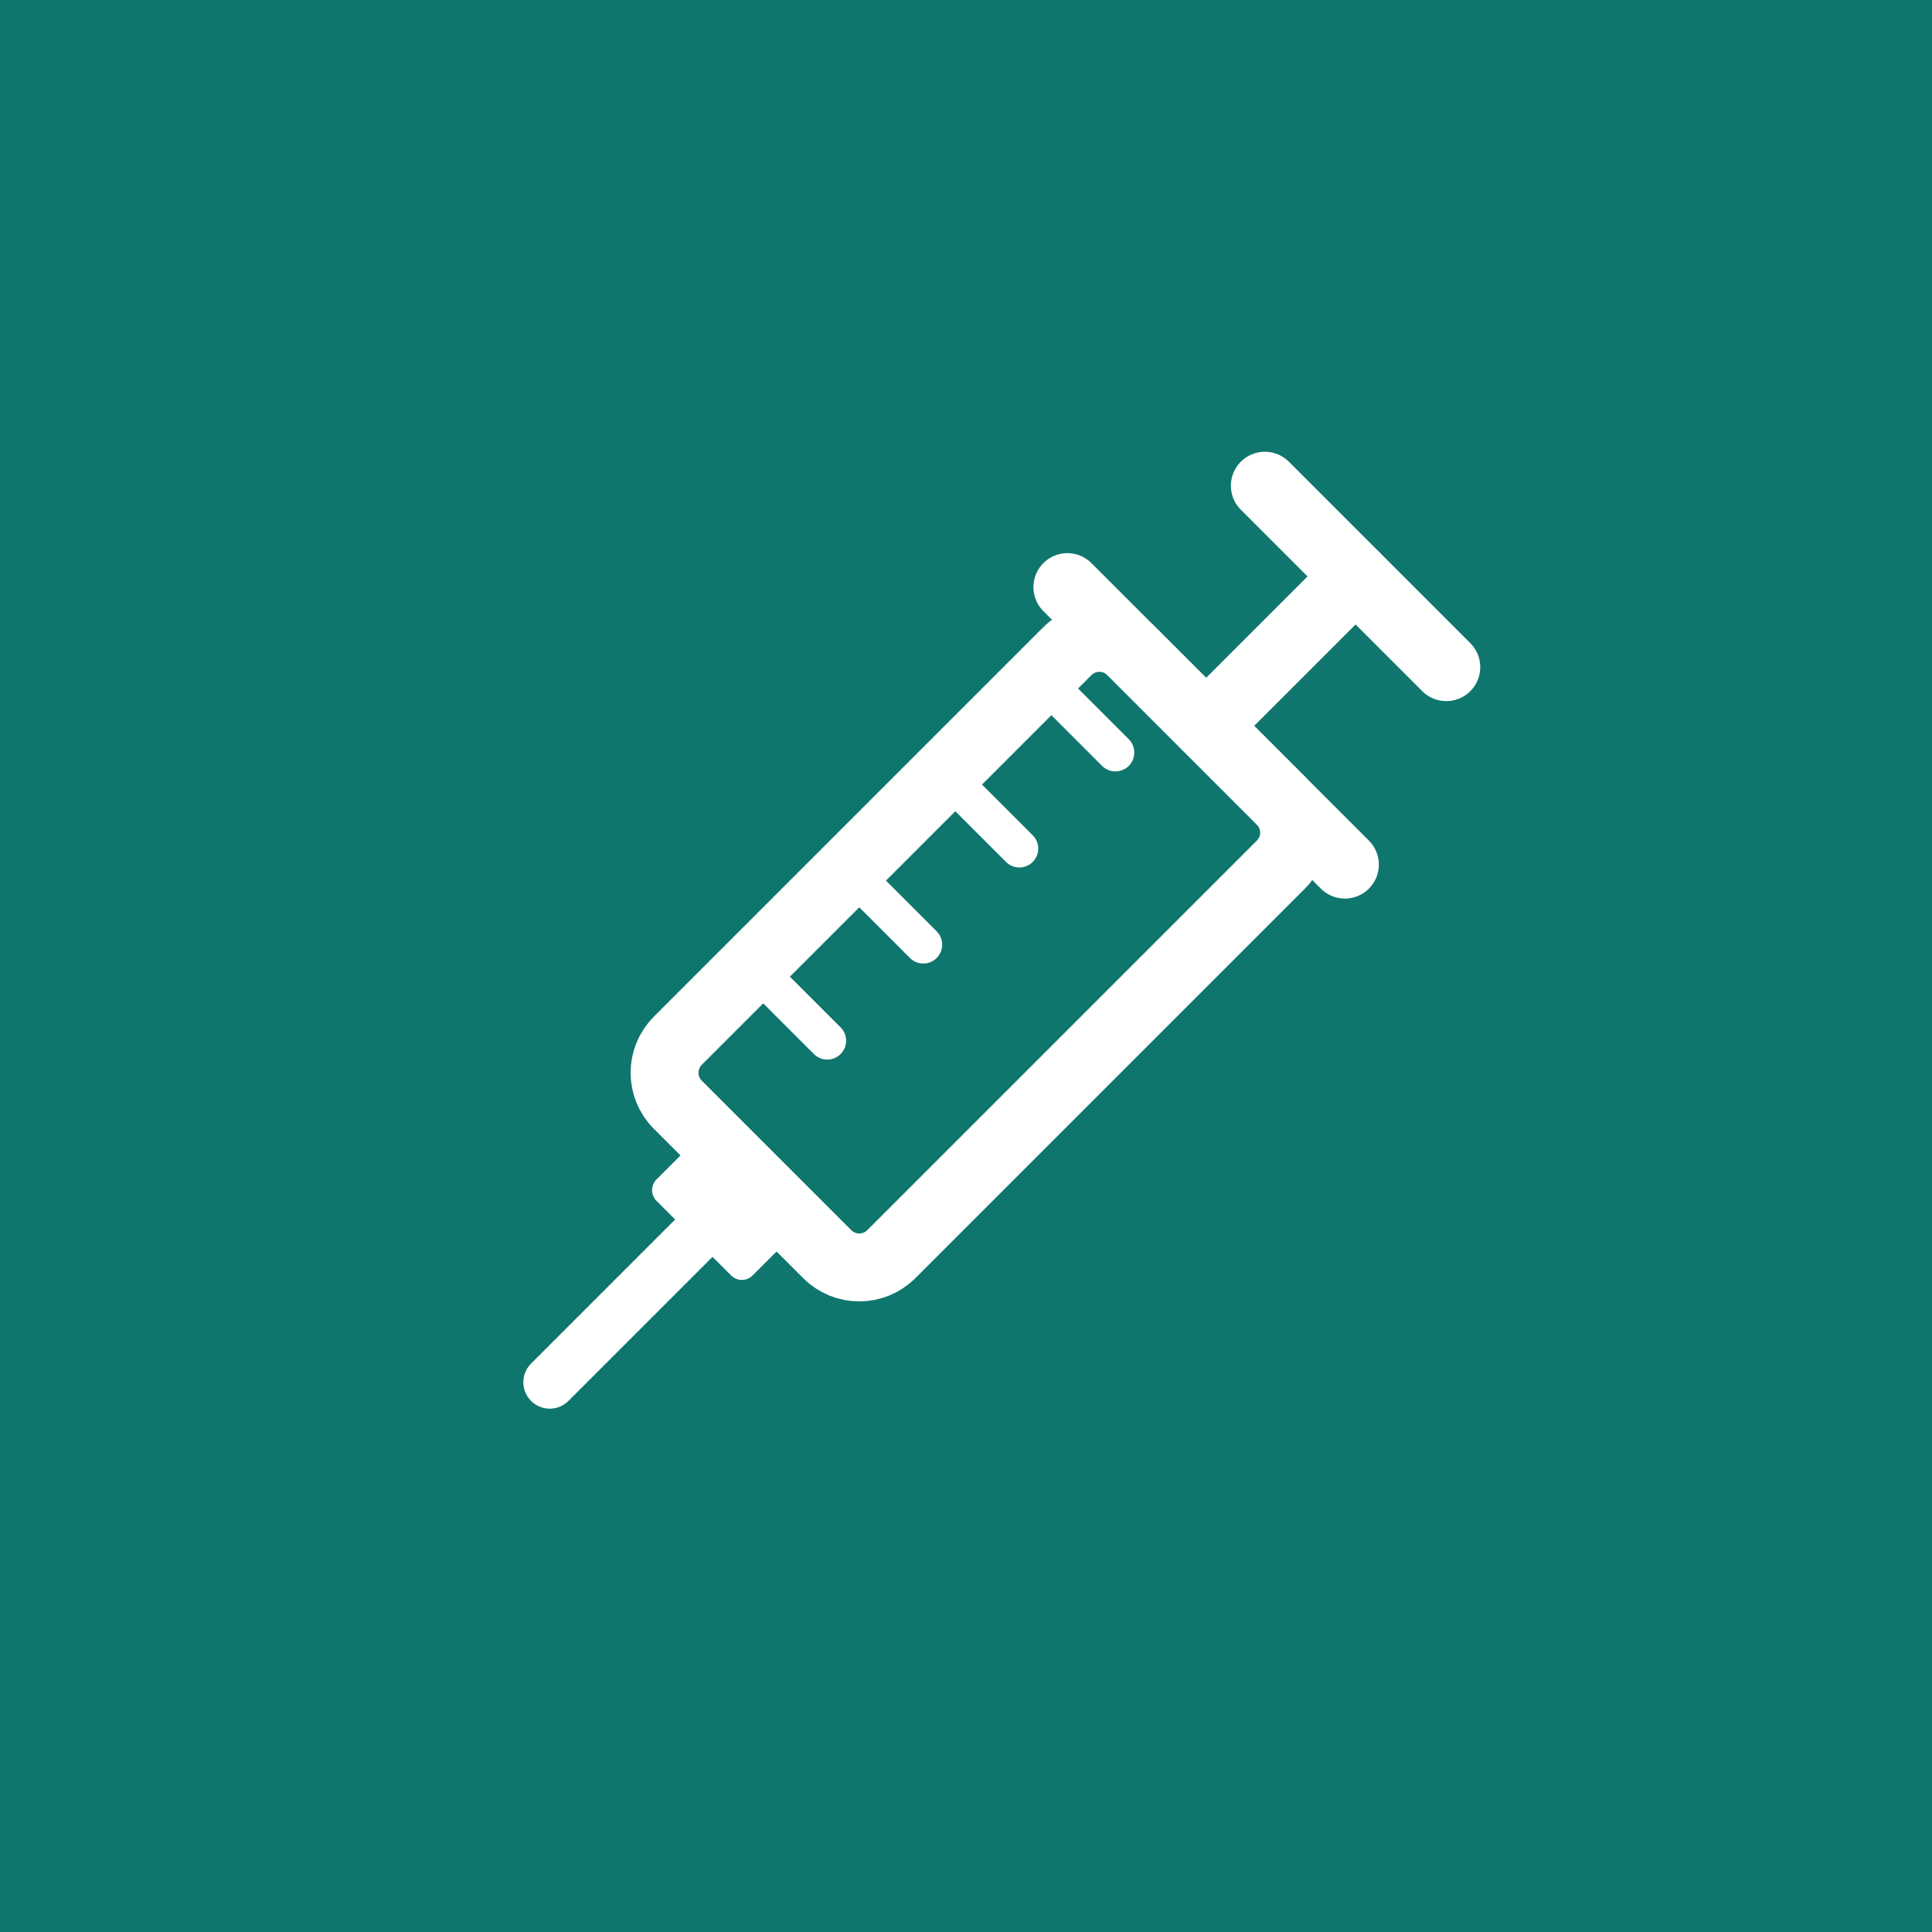
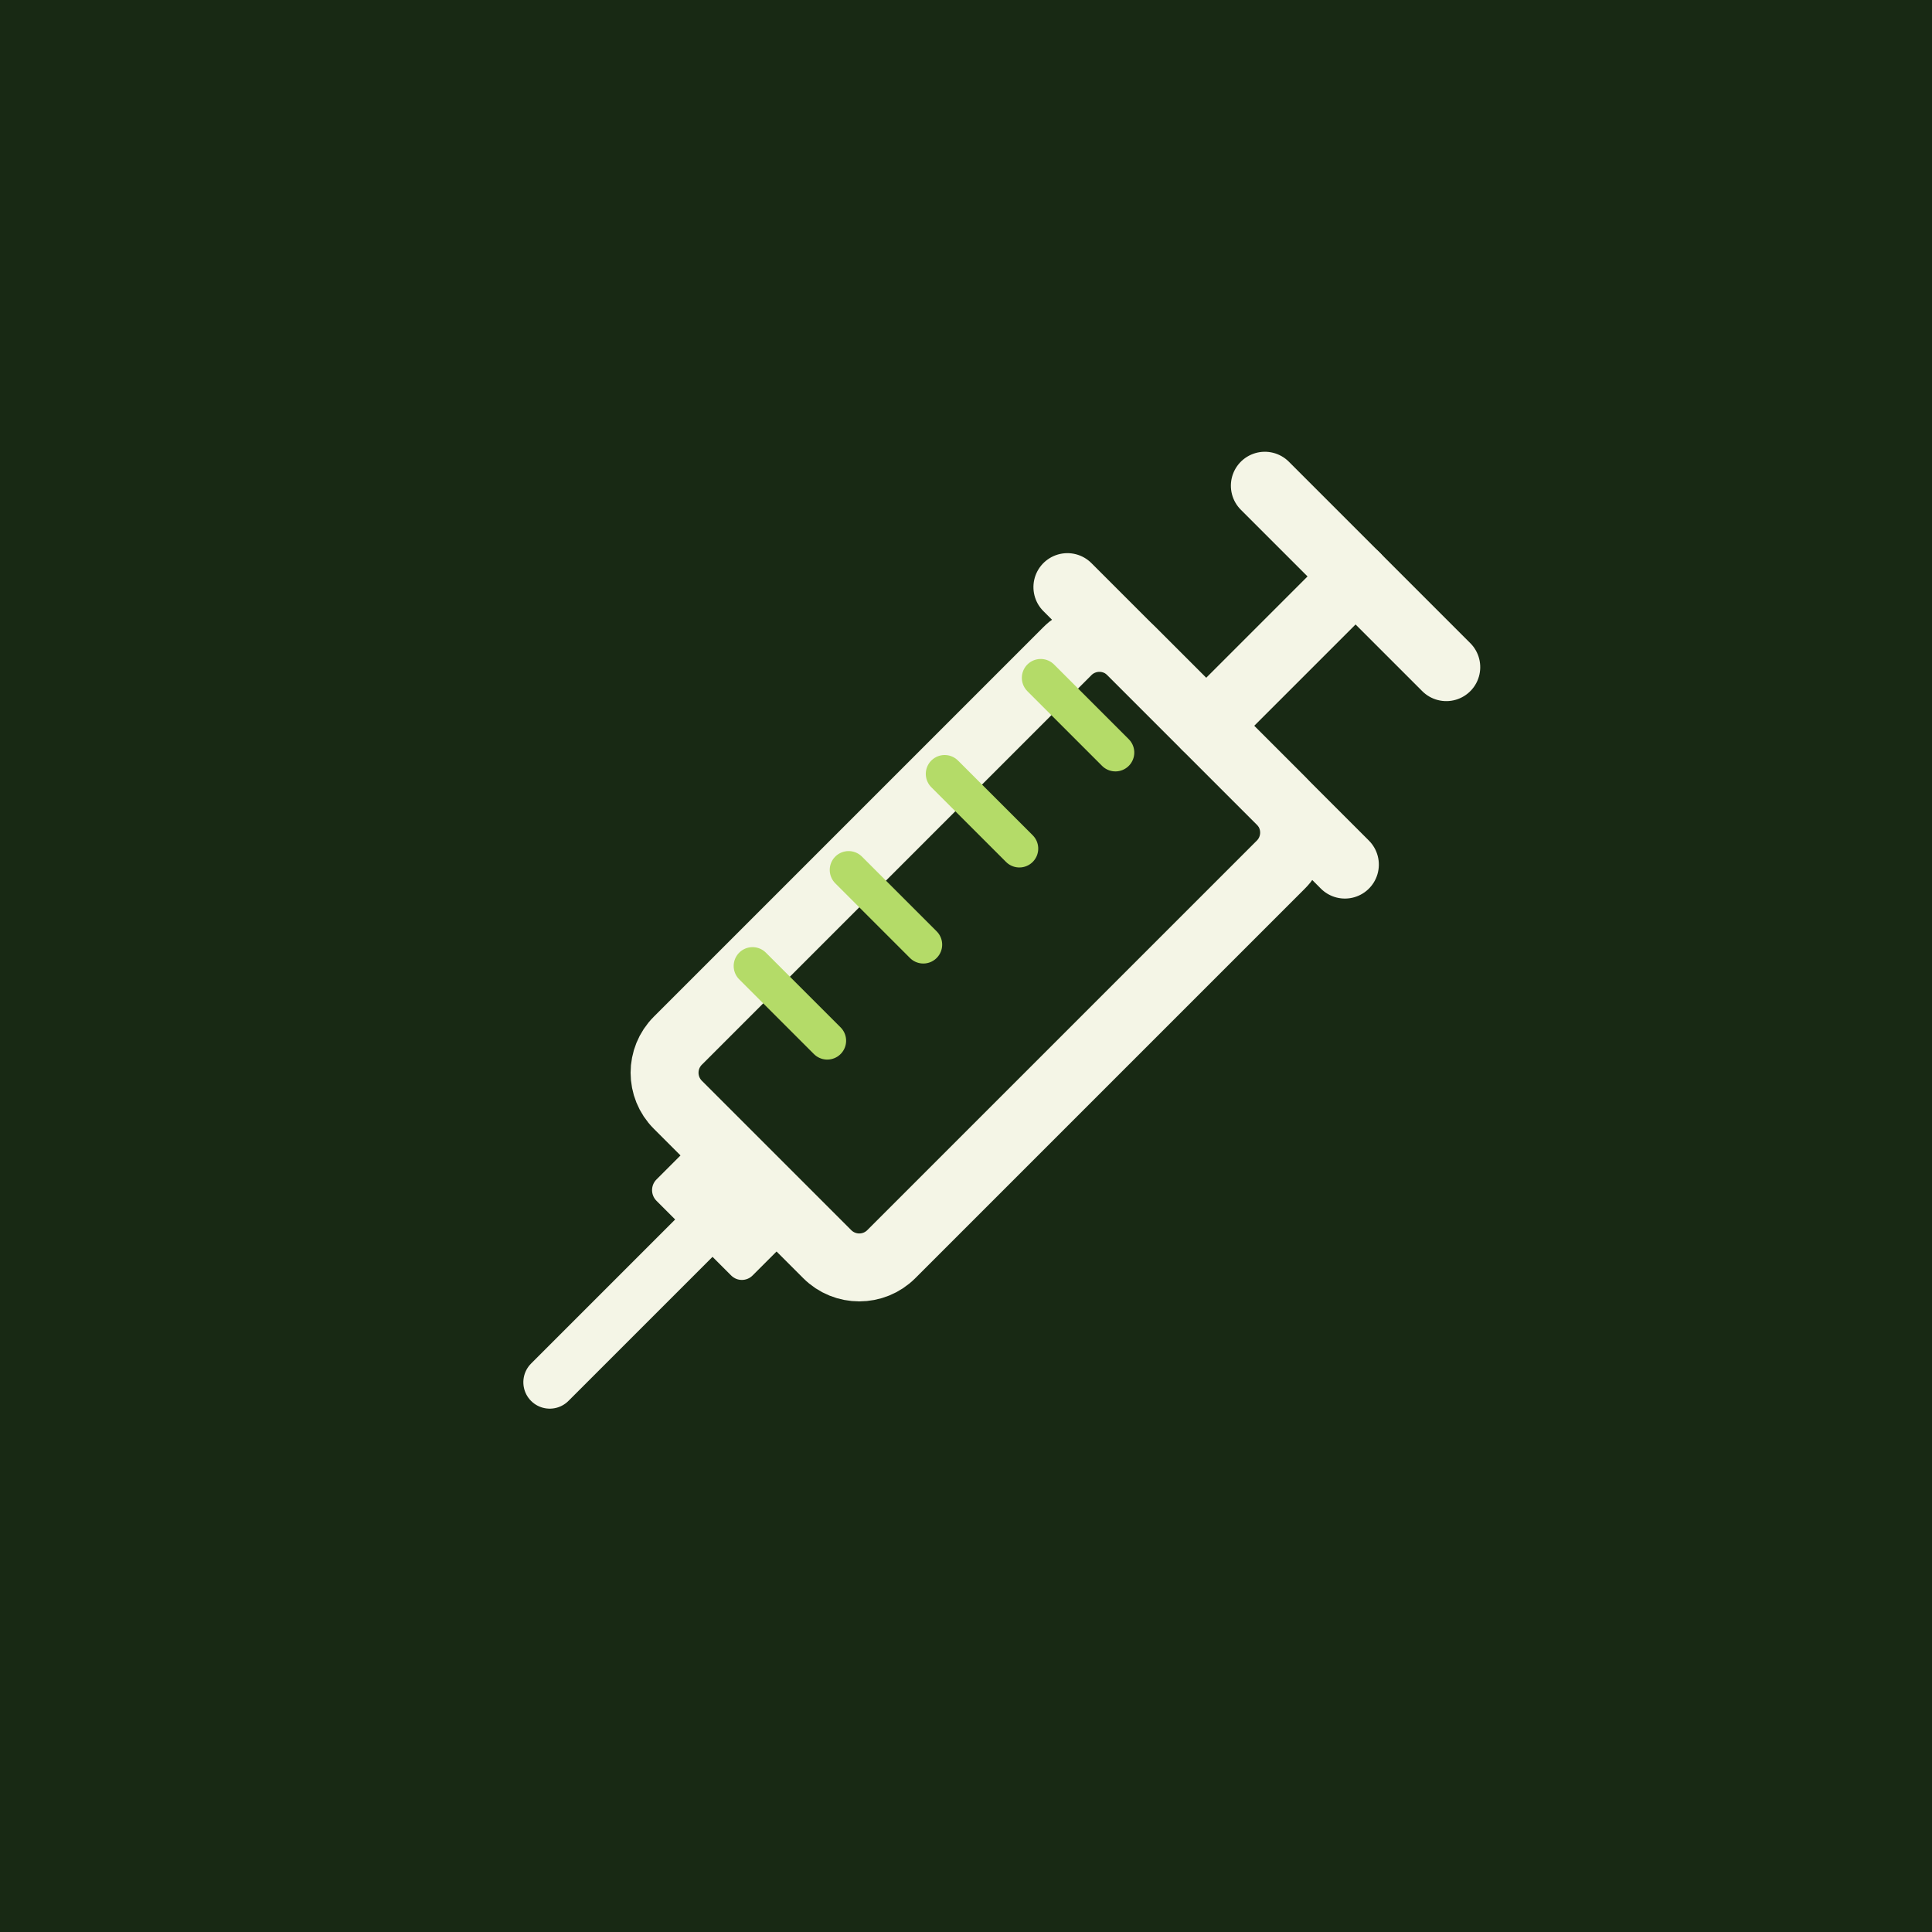
<svg xmlns="http://www.w3.org/2000/svg" viewBox="0 0 512 512">
-   <rect width="512" height="512" fill="#0f766e" />
-   <g transform="rotate(-45 256 256) translate(4 0)" fill="none" stroke="#fff" stroke-linecap="round" stroke-linejoin="round">
+   <rect width="512" height="512" fill="#182914" />
+   <g transform="rotate(-45 256 256) translate(4 0)" fill="none" stroke="#f4f5e6" stroke-linecap="round" stroke-linejoin="round">
    <line x1="96" y1="256" x2="150" y2="256" stroke-width="14" />
-     <rect x="150" y="238" width="22" height="36" rx="4" fill="#fff" stroke="none" />
+     <rect x="150" y="238" width="22" height="36" rx="4" fill="#f4f5e6" stroke="none" />
    <rect x="172" y="216" width="170" height="80" rx="12" stroke-width="18" />
-     <g stroke-width="10">
+     <g stroke="#b4db68" stroke-width="10">
      <line x1="212" y1="216" x2="212" y2="244" />
      <line x1="248" y1="216" x2="248" y2="244" />
      <line x1="284" y1="216" x2="284" y2="244" />
      <line x1="320" y1="216" x2="320" y2="244" />
    </g>
    <line x1="342" y1="204" x2="342" y2="308" stroke-width="18" />
    <line x1="342" y1="256" x2="398" y2="256" stroke-width="18" />
    <line x1="398" y1="222" x2="398" y2="290" stroke-width="18" />
  </g>
</svg>
